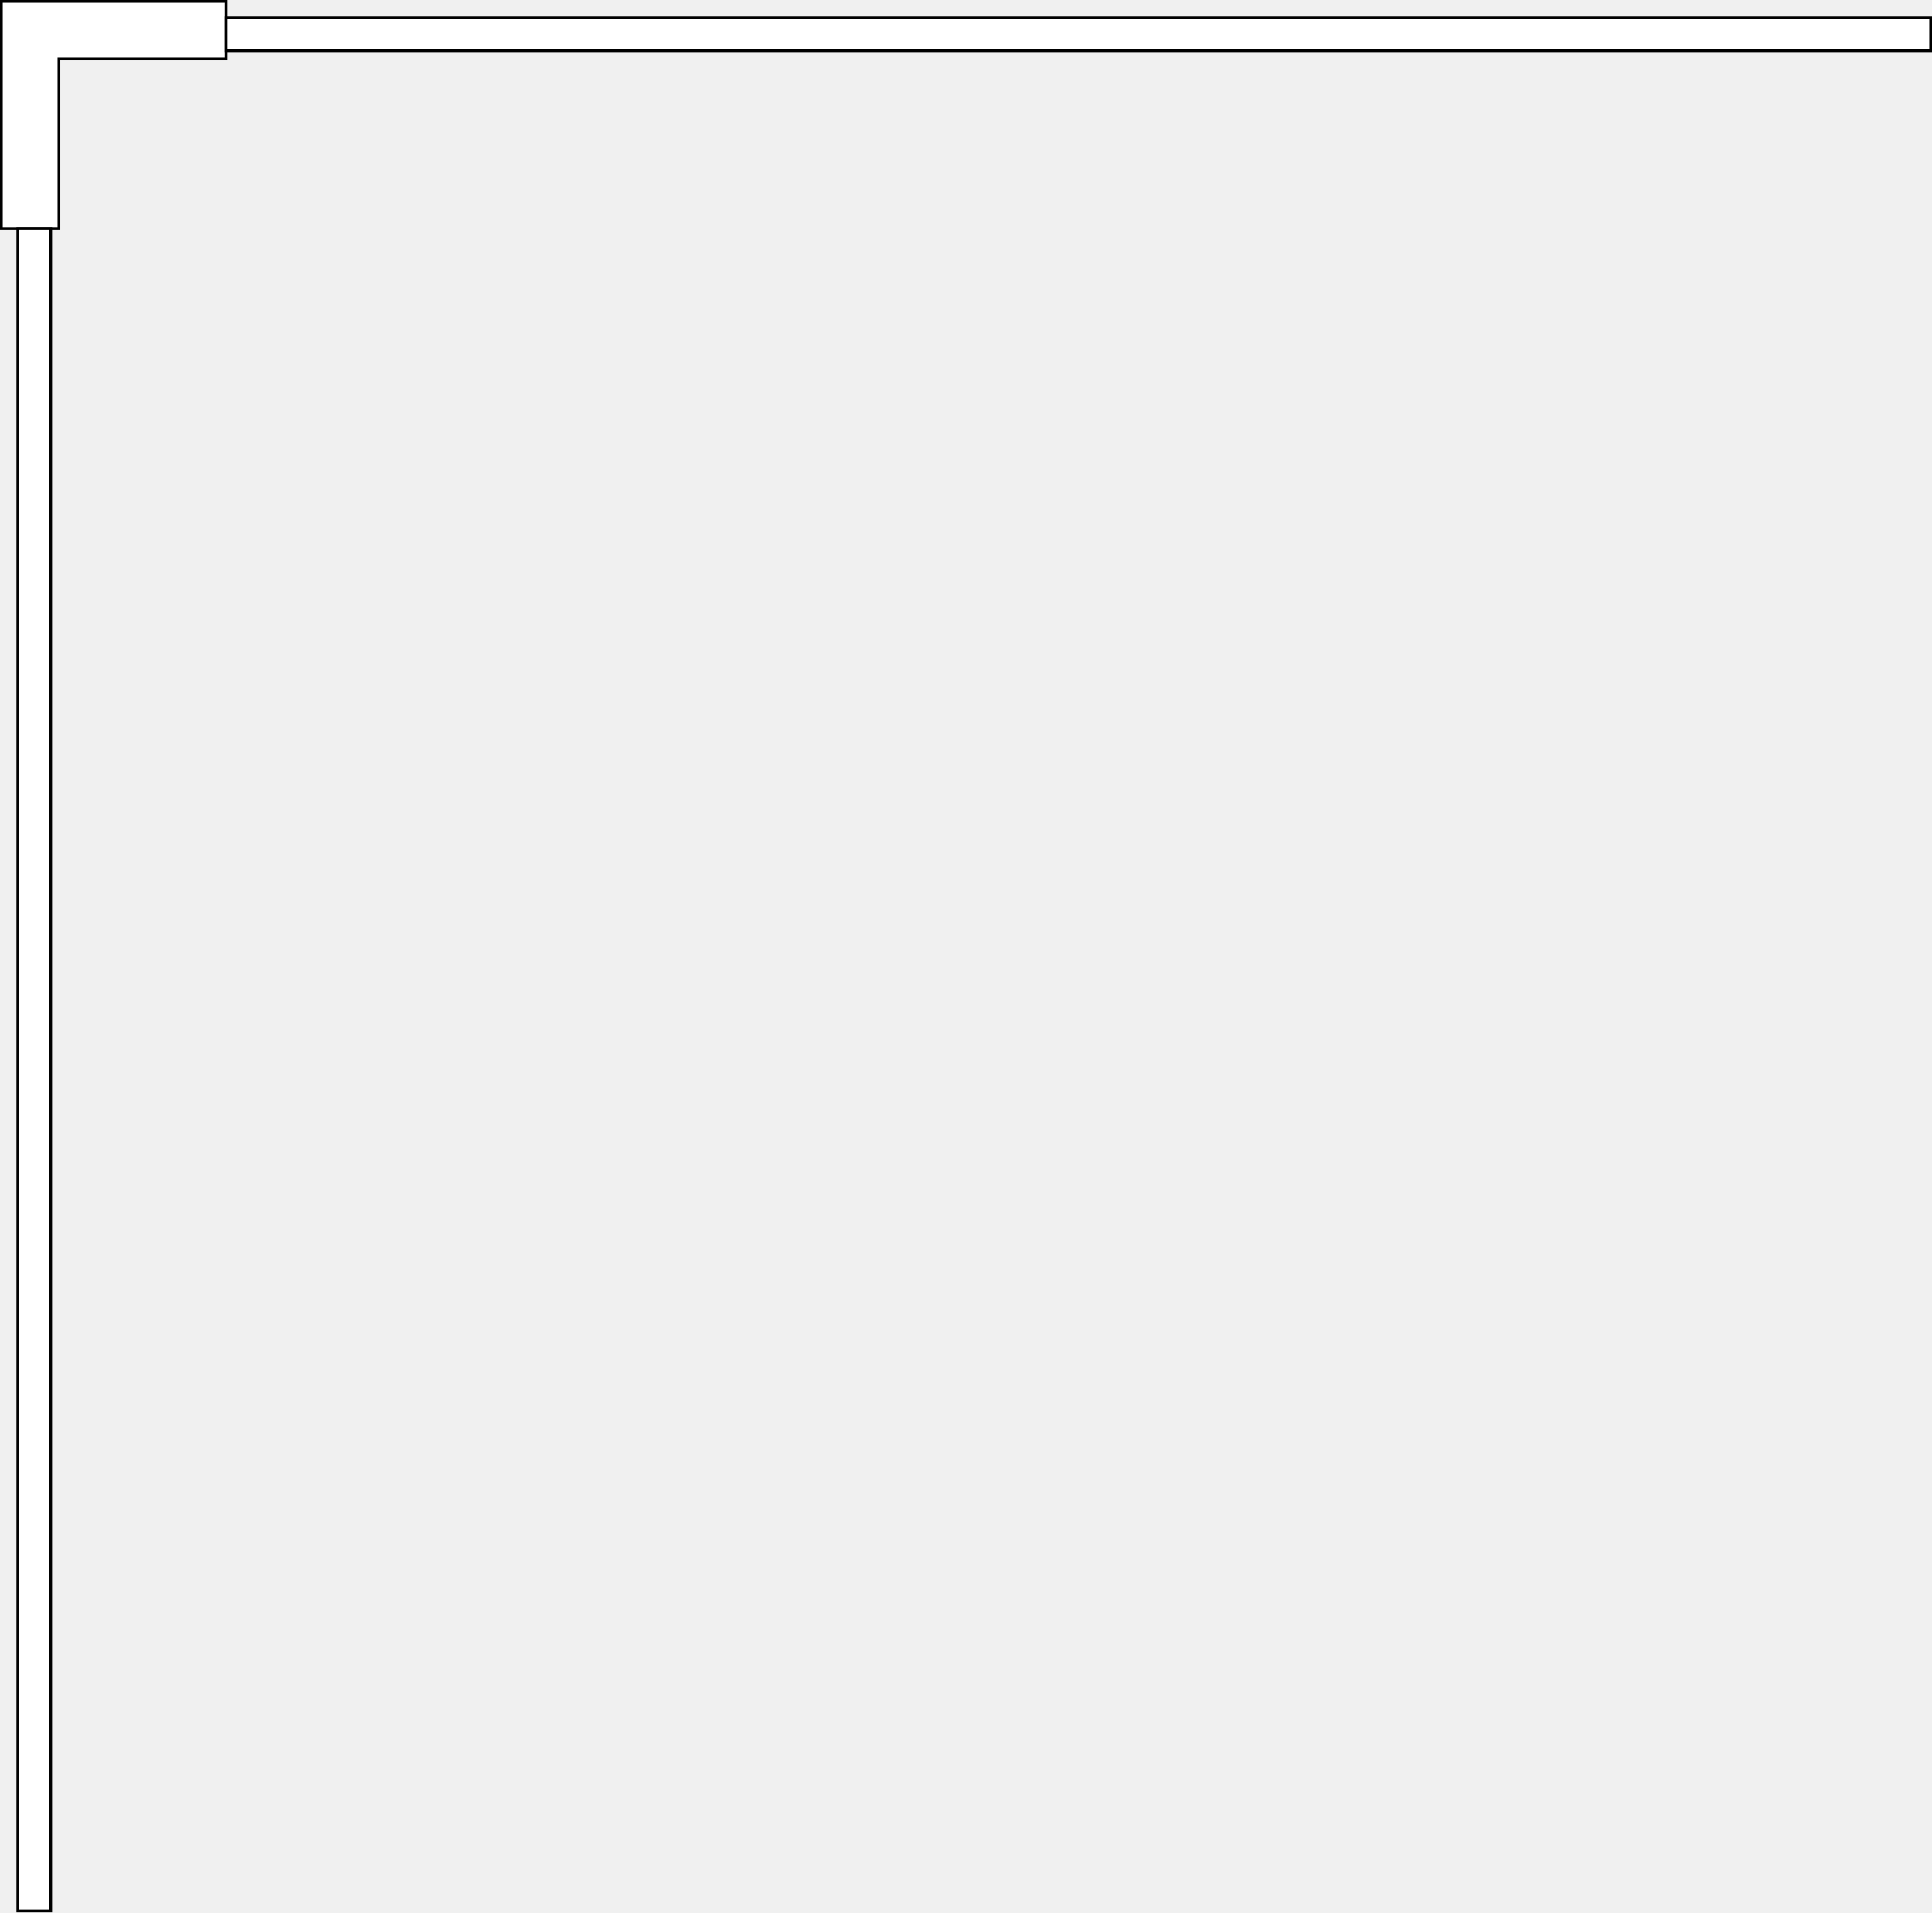
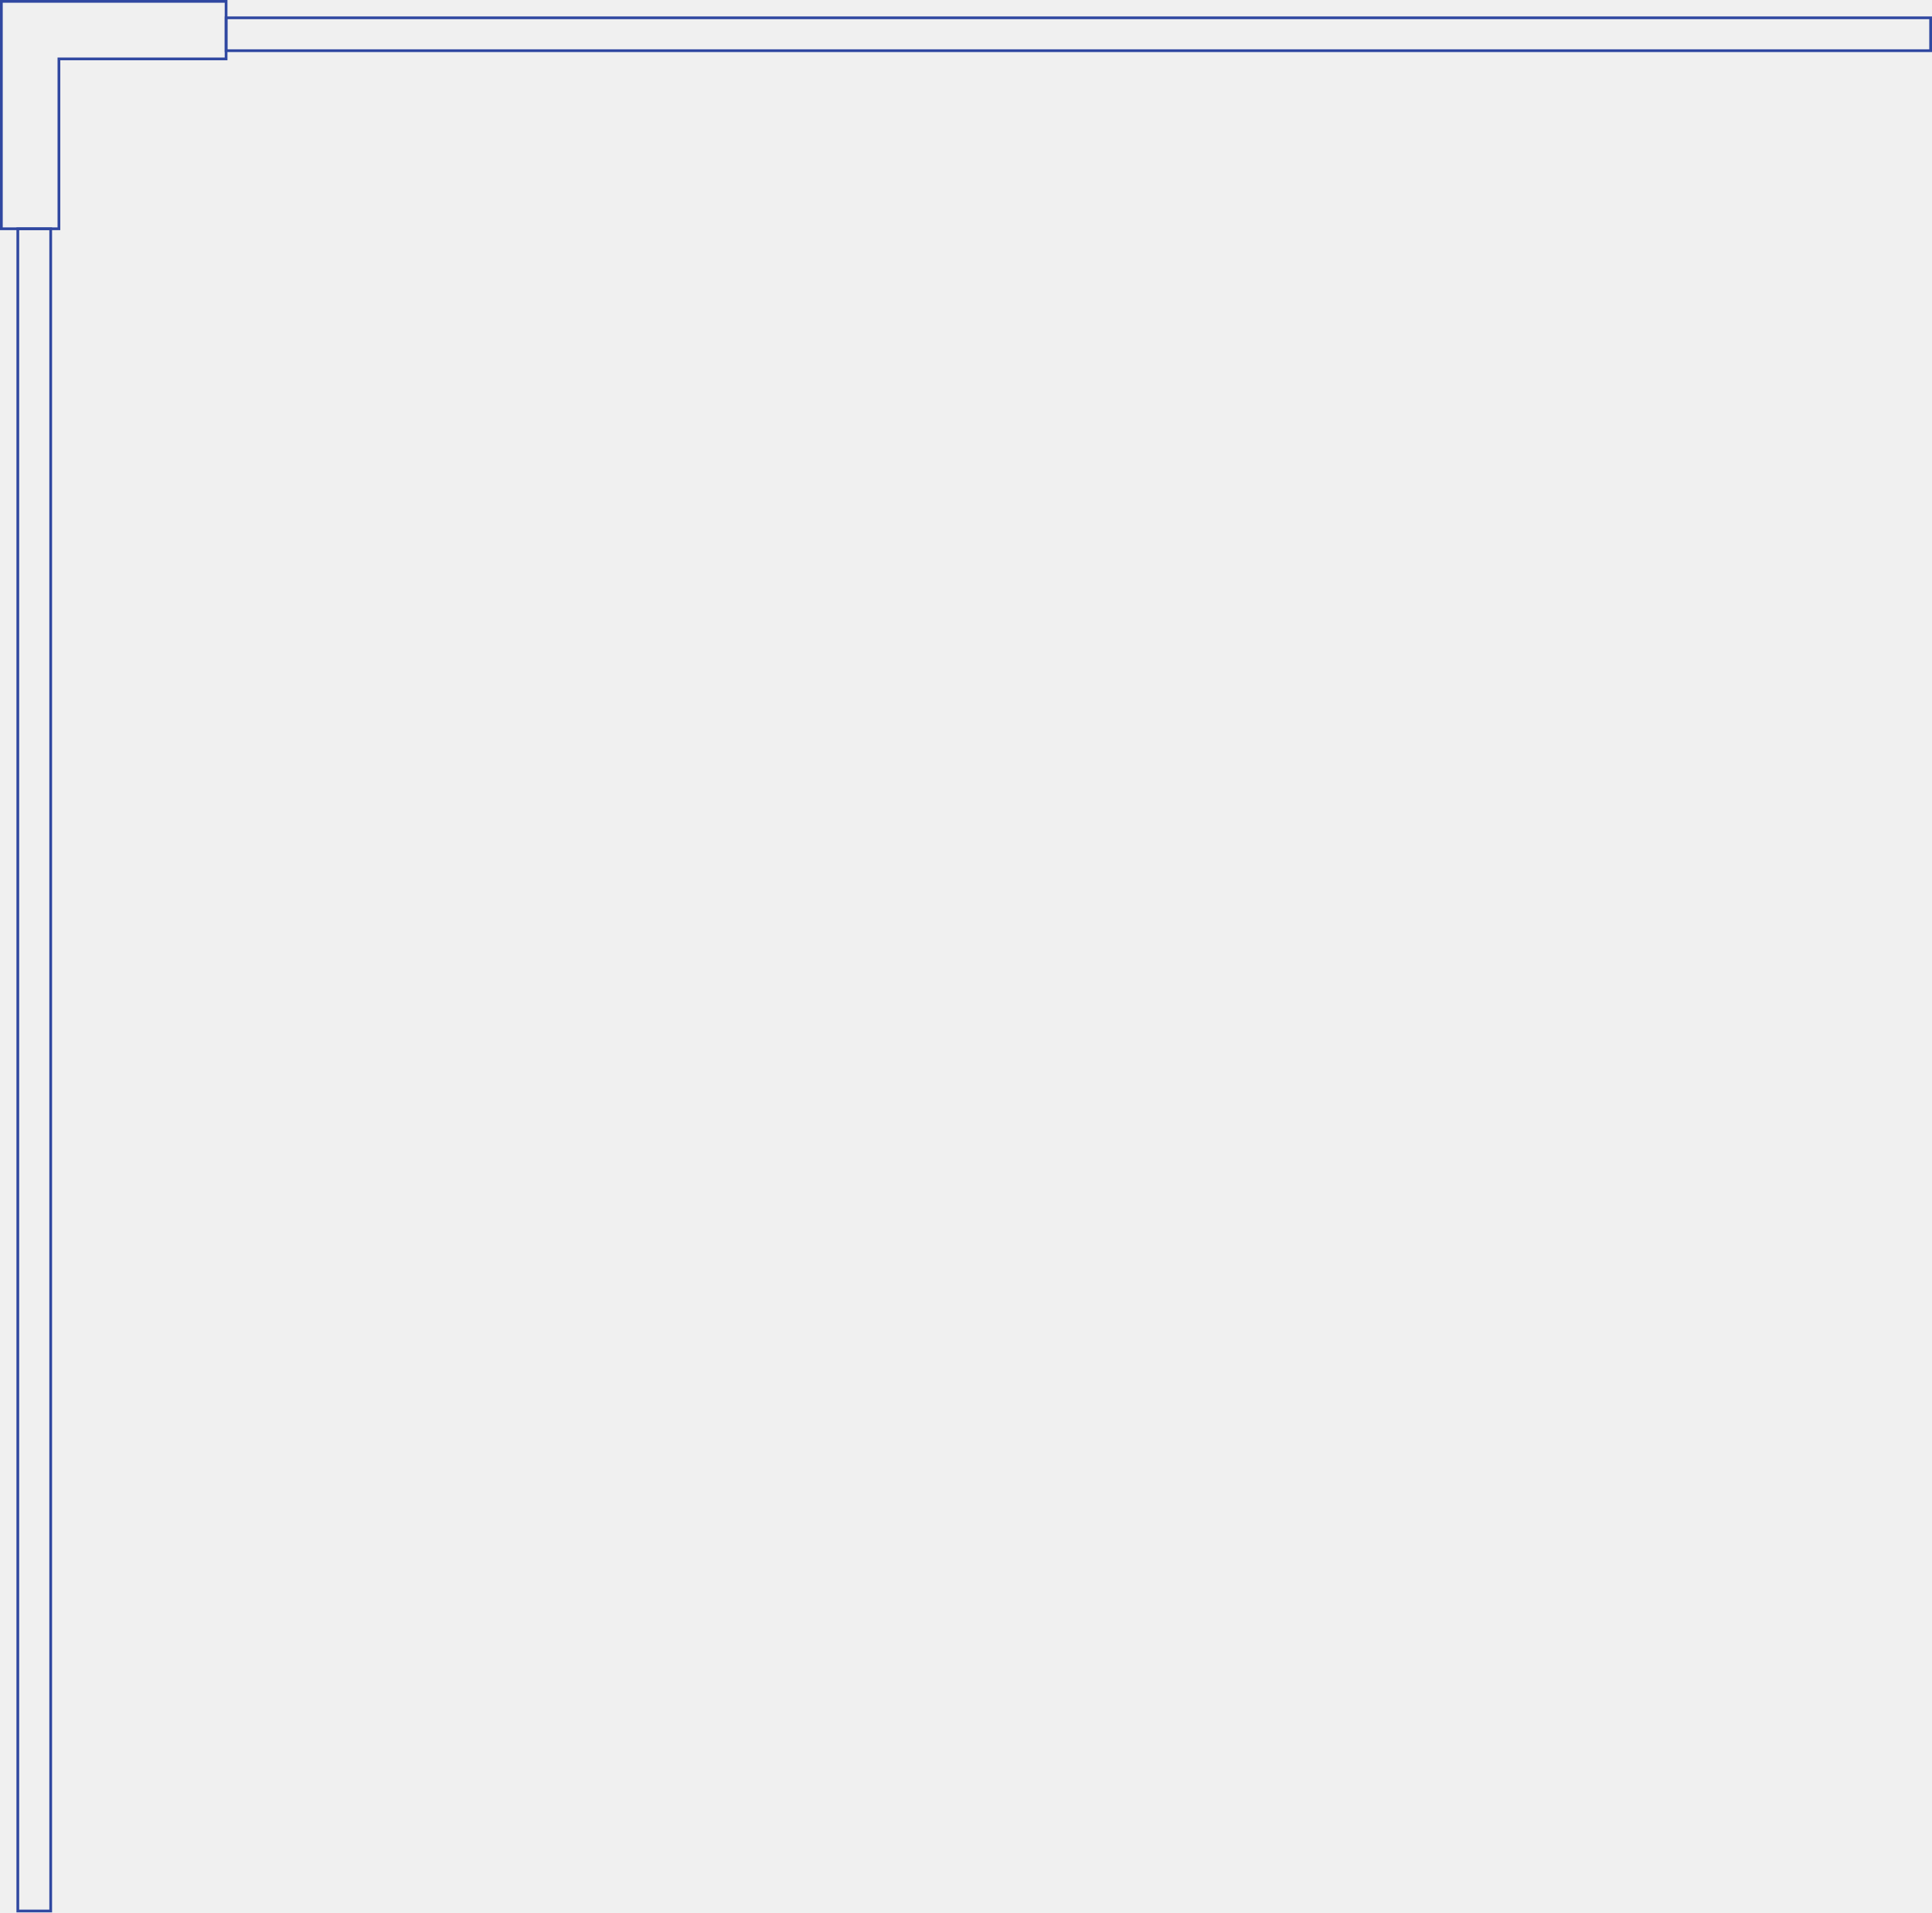
<svg xmlns="http://www.w3.org/2000/svg" viewBox="0 0 705 698">
  <defs>
-     <style>.ae37ad00-5b1d-4215-bcc1-828707e8ccbe{fill:#fff;stroke:#000;stroke-miterlimit:10;}</style>
+     <style>.ae37ad00-5b1d-4215-bcc1-828707e8ccbe{fill:none;stroke:#3048a1;stroke-miterlimit:10;}</style>
  </defs>
  <g id="b8aefcd9-51af-46e1-adda-49e5cf2525b3" data-name="Layer 2">
    <g id="ab77cbef-56cc-467f-86f6-7330f8a99cb5" data-name="basically everything">
      <polygon class="ae37ad00-5b1d-4215-bcc1-828707e8ccbe" points="82.5 0.5 0.5 0.5 0.5 1.5 0.5 21.5 0.5 83.5 21.5 83.5 21.5 21.5 82.5 21.5 82.5 0.5" />
      <rect class="ae37ad00-5b1d-4215-bcc1-828707e8ccbe" x="6.5" y="83.5" width="12" height="614" />
      <rect class="ae37ad00-5b1d-4215-bcc1-828707e8ccbe" x="82.5" y="6.5" width="622" height="12" />
    </g>
  </g>
</svg>
